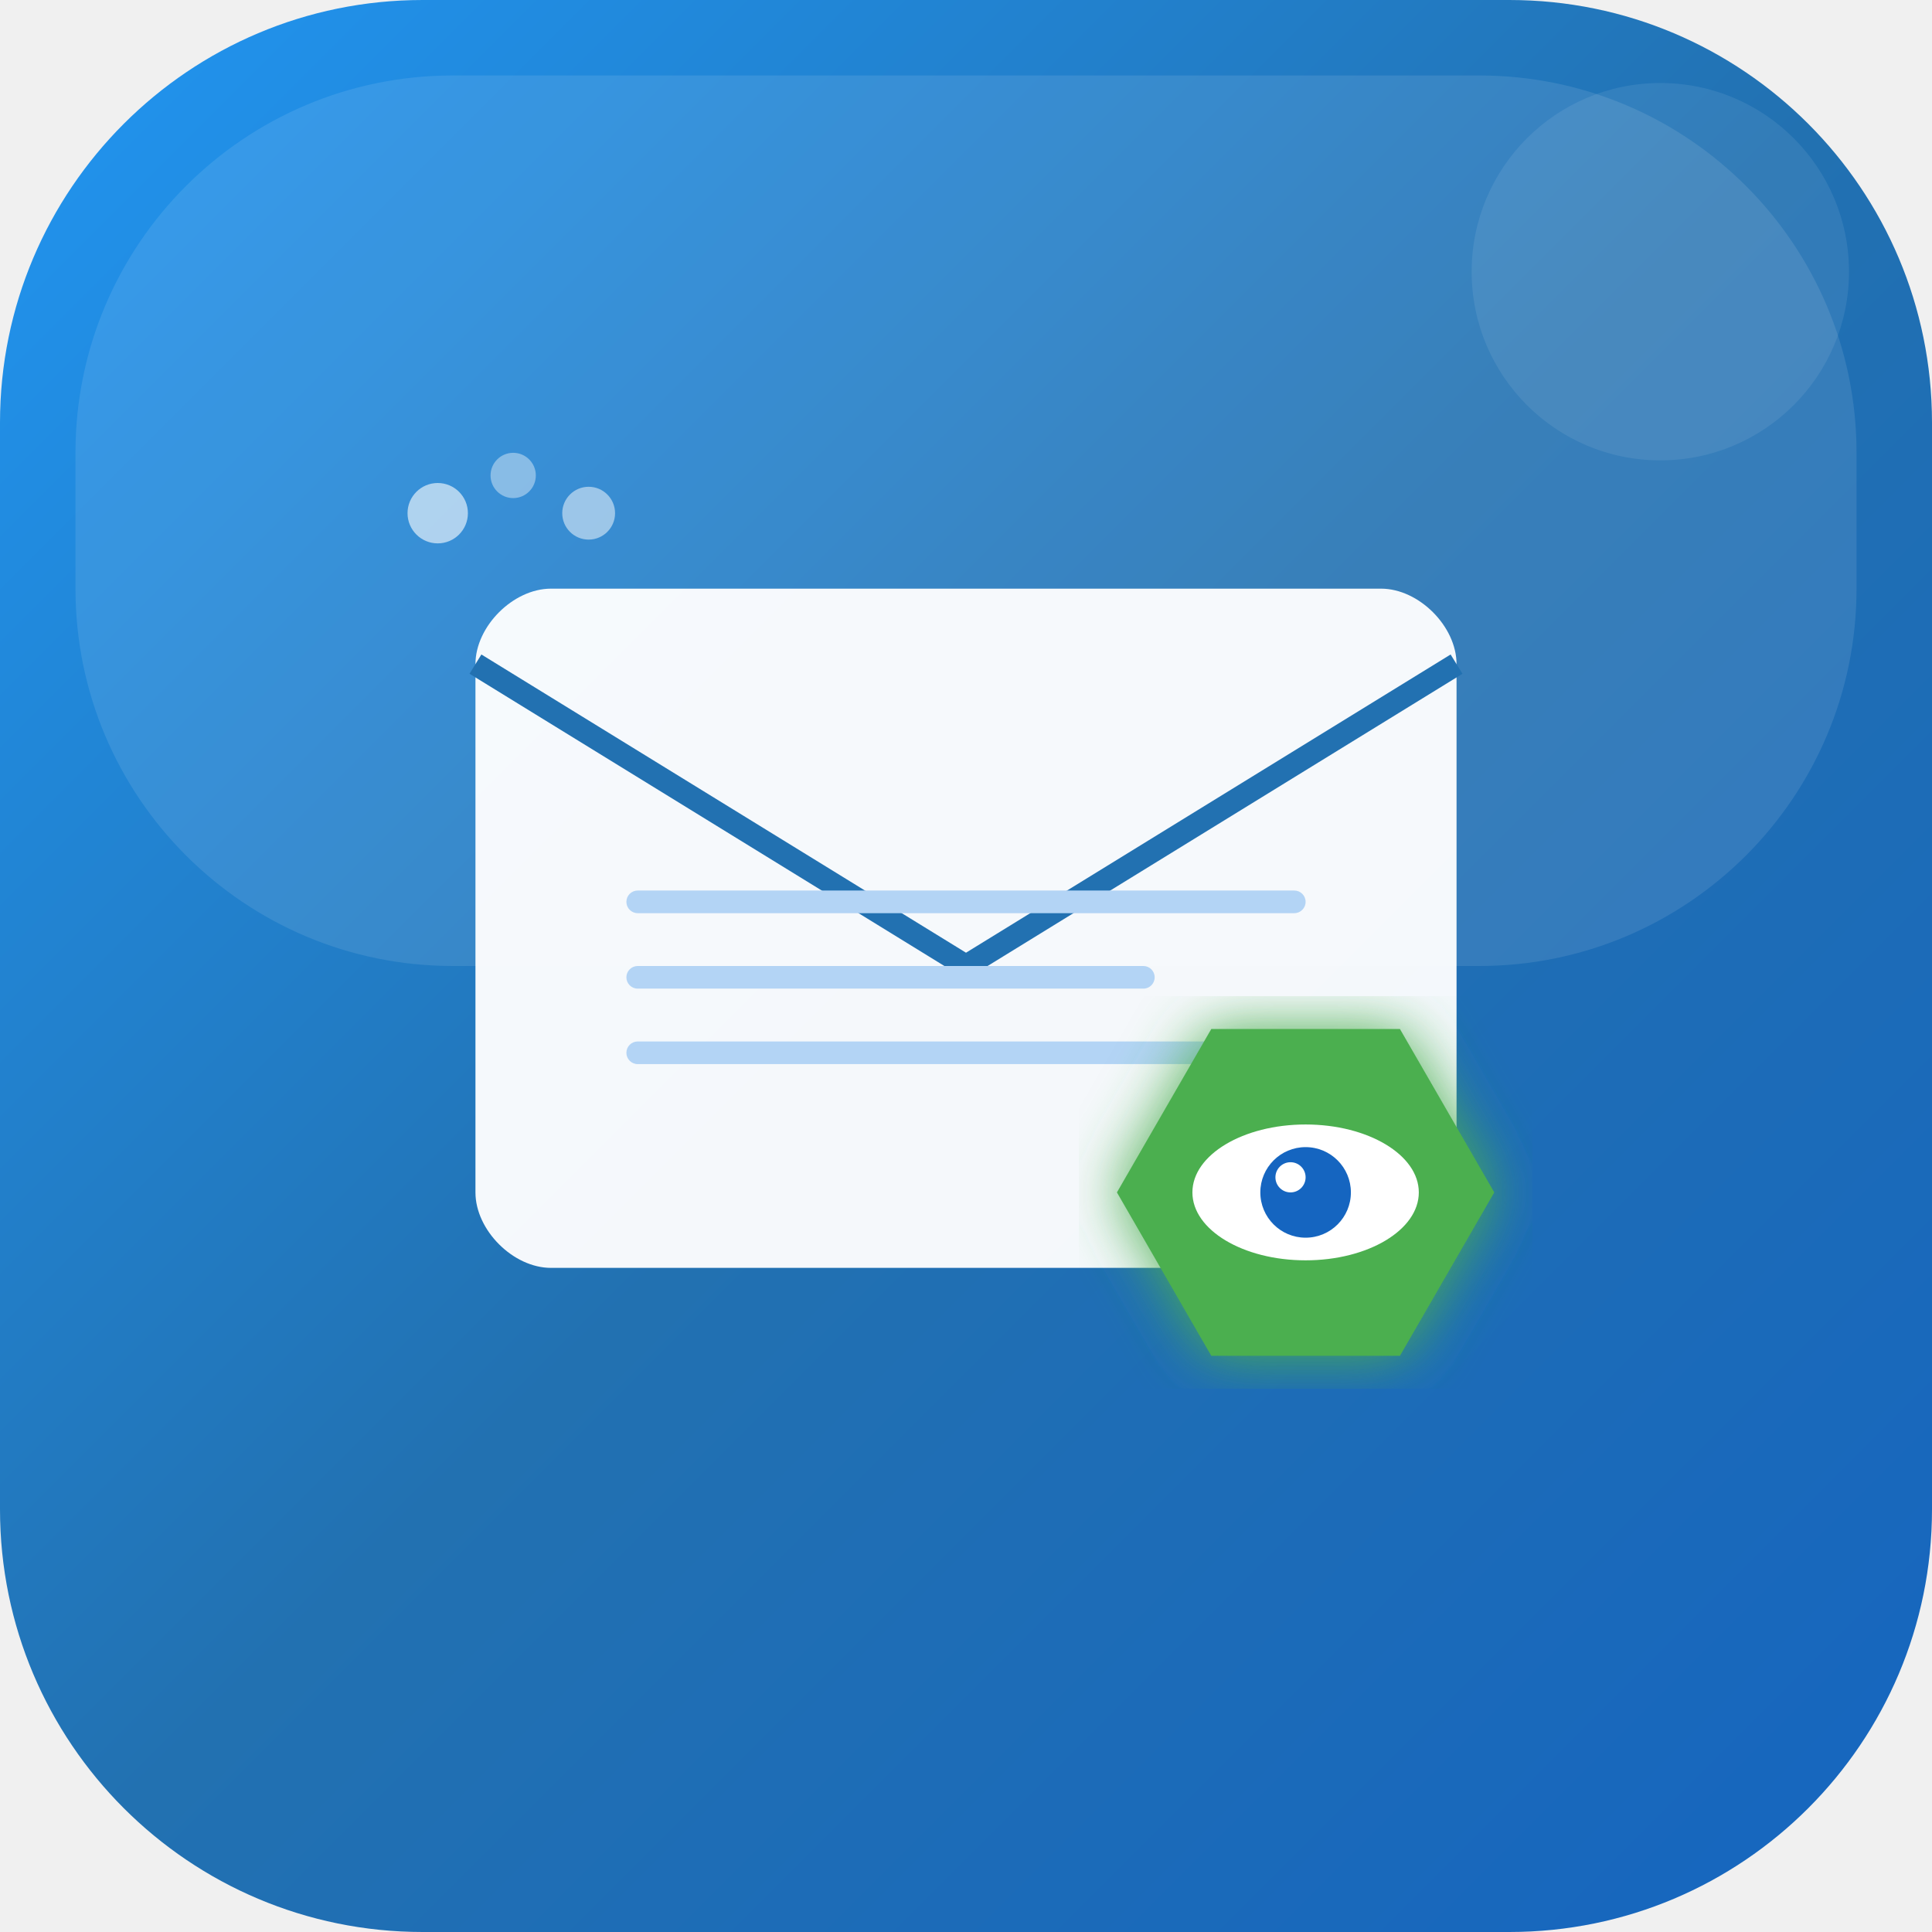
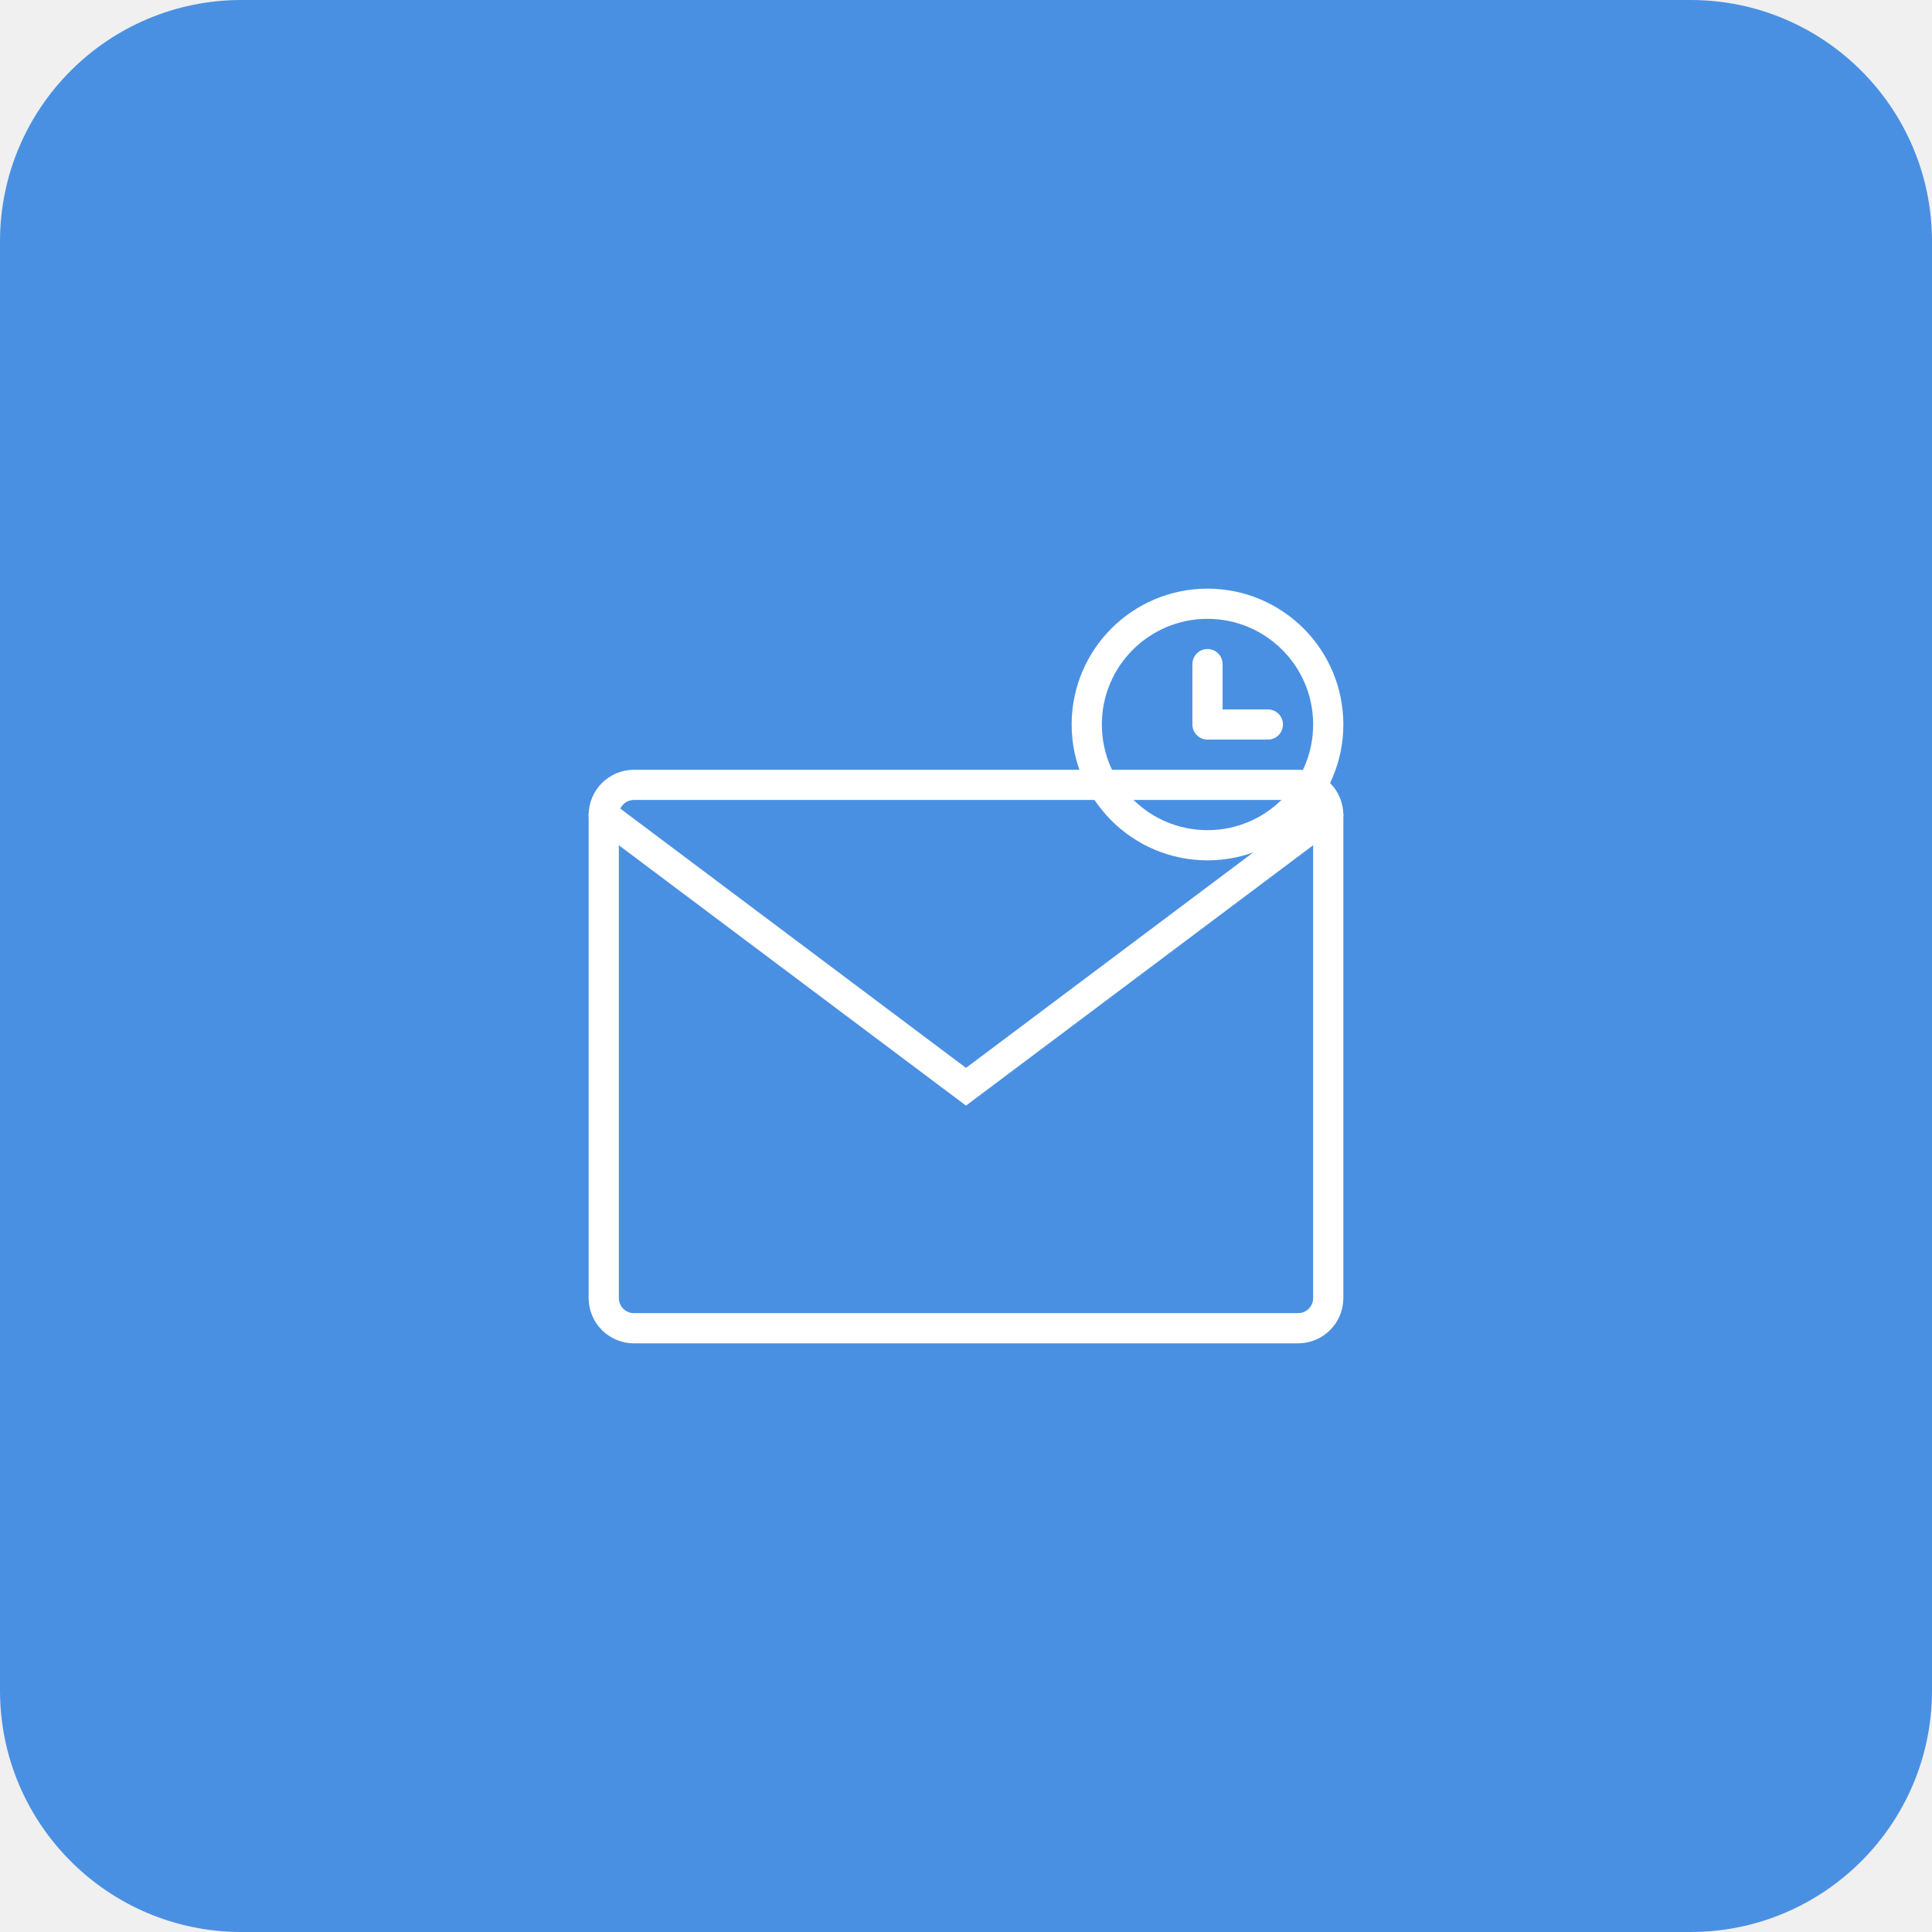
- <svg xmlns="http://www.w3.org/2000/svg" width="256" height="256" viewBox="0 0 256 256" fill="none">
-   <defs>
-     <linearGradient id="vibrantGradient" x1="0%" y1="0%" x2="100%" y2="100%">
-       <stop offset="0%" style="stop-color:#2196F3;stop-opacity:1" />
-       <stop offset="50%" style="stop-color:#2271b1;stop-opacity:1" />
-       <stop offset="100%" style="stop-color:#1565C0;stop-opacity:1" />
-     </linearGradient>
-     <filter id="glass">
-       <feGaussianBlur in="SourceGraphic" stdDeviation="0.5" result="blur" />
-       <feComposite in="blur" in2="SourceGraphic" operator="over" />
-     </filter>
-     <filter id="glow">
-       <feGaussianBlur stdDeviation="4" result="coloredBlur" />
-       <feMerge>
-         <feMergeNode in="coloredBlur" />
-         <feMergeNode in="SourceGraphic" />
-       </feMerge>
-     </filter>
-   </defs>
-   <rect width="256" height="256" rx="56" fill="url(#vibrantGradient)" />
-   <rect x="10" y="10" width="236" height="118" rx="50" fill="white" opacity="0.1" />
-   <g transform="translate(128, 128)">
-     <g transform="translate(0, -10)">
-       <path d="M-65 -30 L-65 40 C-65 45 -60 50 -55 50 L55 50 C60 50 65 45 65 40 L65 -30 C65 -35 60 -40 55 -40 L-55 -40 C-60 -40 -65 -35 -65 -30 Z" fill="white" opacity="0.95" />
-       <path d="M-65 -30 L0 10 L65 -30" stroke="#2271b1" stroke-width="3" fill="none" />
-       <rect x="-45" y="0" width="90" height="3" rx="1.5" fill="#B3D4F5" />
-       <rect x="-45" y="10" width="70" height="3" rx="1.5" fill="#B3D4F5" />
-       <rect x="-45" y="20" width="80" height="3" rx="1.5" fill="#B3D4F5" />
-     </g>
-     <g transform="translate(45, 30)">
-       <path d="M-25 0 L-12.5 -21.65 L12.5 -21.65 L25 0 L12.5 21.65 L-12.5 21.65 Z" fill="#4CAF50" filter="url(#glow)" />
-       <ellipse cx="0" cy="0" rx="15" ry="9" fill="white" />
-       <circle cx="0" cy="0" r="6" fill="#1565C0" />
-       <circle cx="-2" cy="-2" r="2" fill="white" />
-     </g>
-     <circle cx="-70" cy="-60" r="4" fill="white" opacity="0.6" />
-     <circle cx="-60" cy="-65" r="3" fill="white" opacity="0.4" />
-     <circle cx="-50" cy="-60" r="3.5" fill="white" opacity="0.5" />
+ <svg xmlns="http://www.w3.org/2000/svg" viewBox="0 0 128 128" width="128" height="128">
+   <rect width="128" height="128" rx="16" fill="#4A90E2" />
+   <g transform="translate(32, 32)">
+     <rect x="8" y="20" width="48" height="36" rx="2" fill="none" stroke="white" stroke-width="2" />
+     <path d="M8 22 L32 40 L56 22" fill="none" stroke="white" stroke-width="2" stroke-linecap="round" />
+     <circle cx="48" cy="16" r="8" fill="none" stroke="white" stroke-width="2" />
+     <path d="M48 16 L48 12 M48 16 L52 16" stroke="white" stroke-width="2" stroke-linecap="round" />
  </g>
-   <circle cx="220" cy="36" r="25" fill="white" opacity="0.08" />
</svg>
